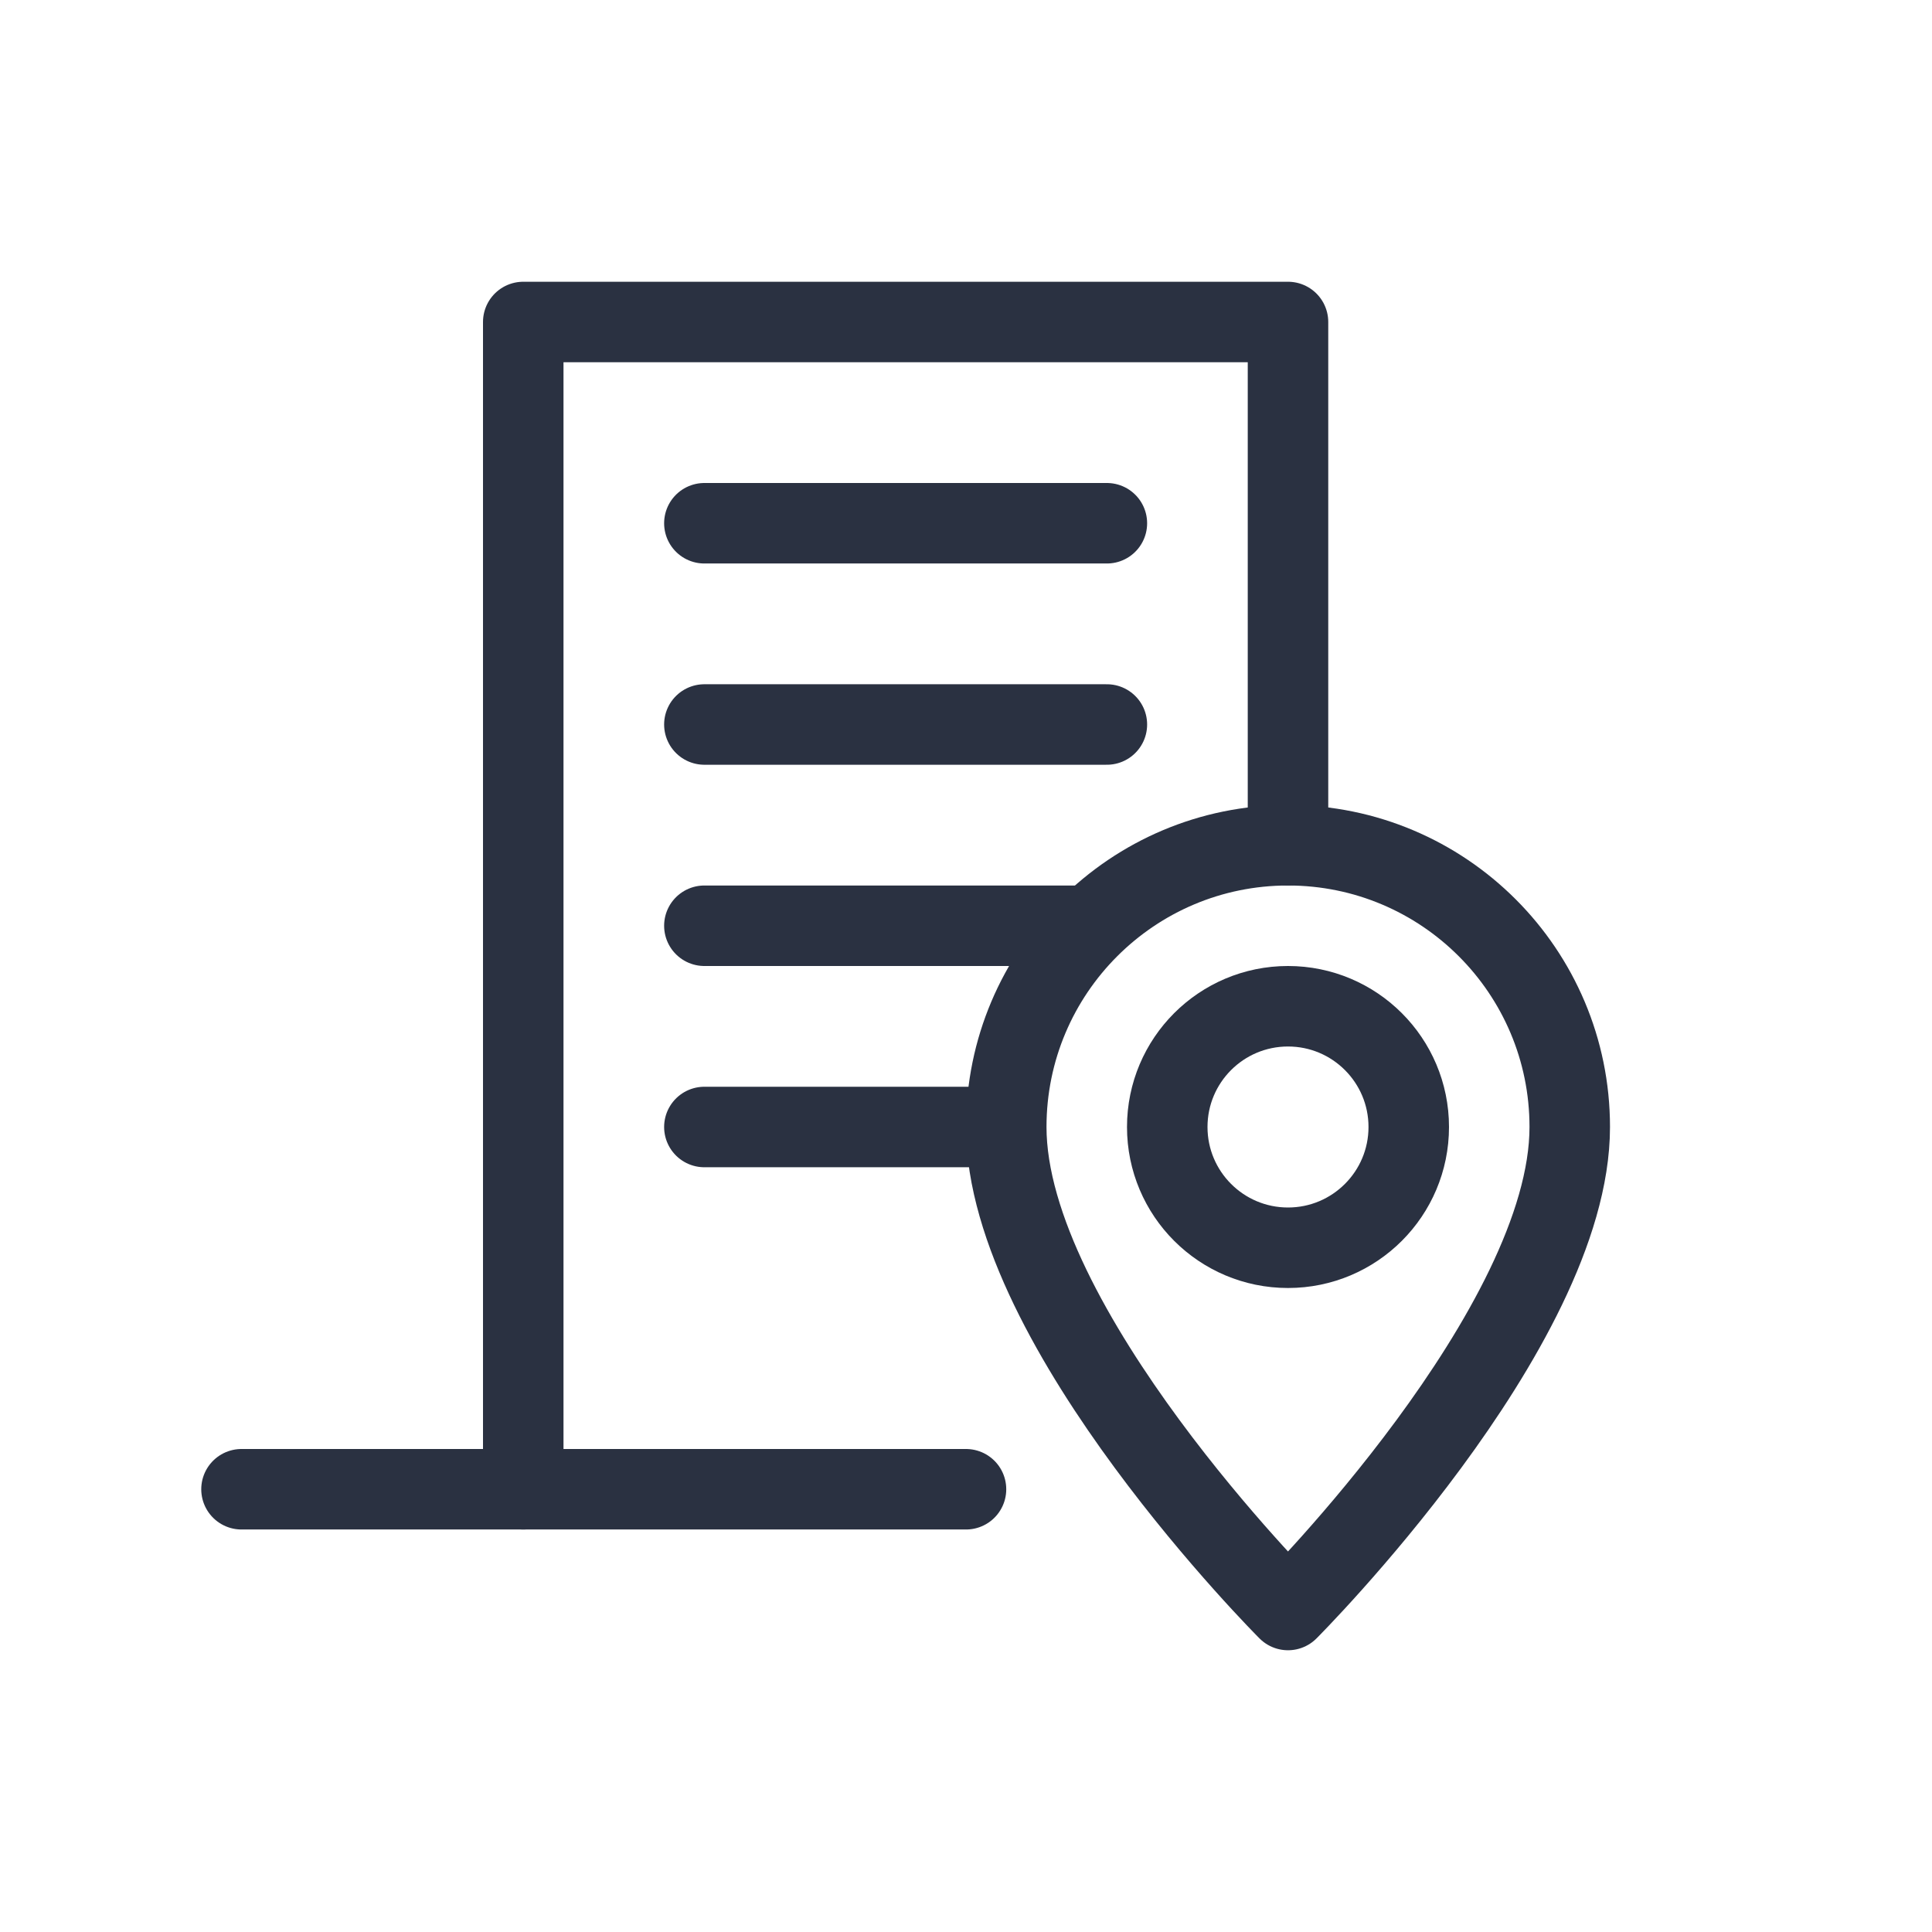
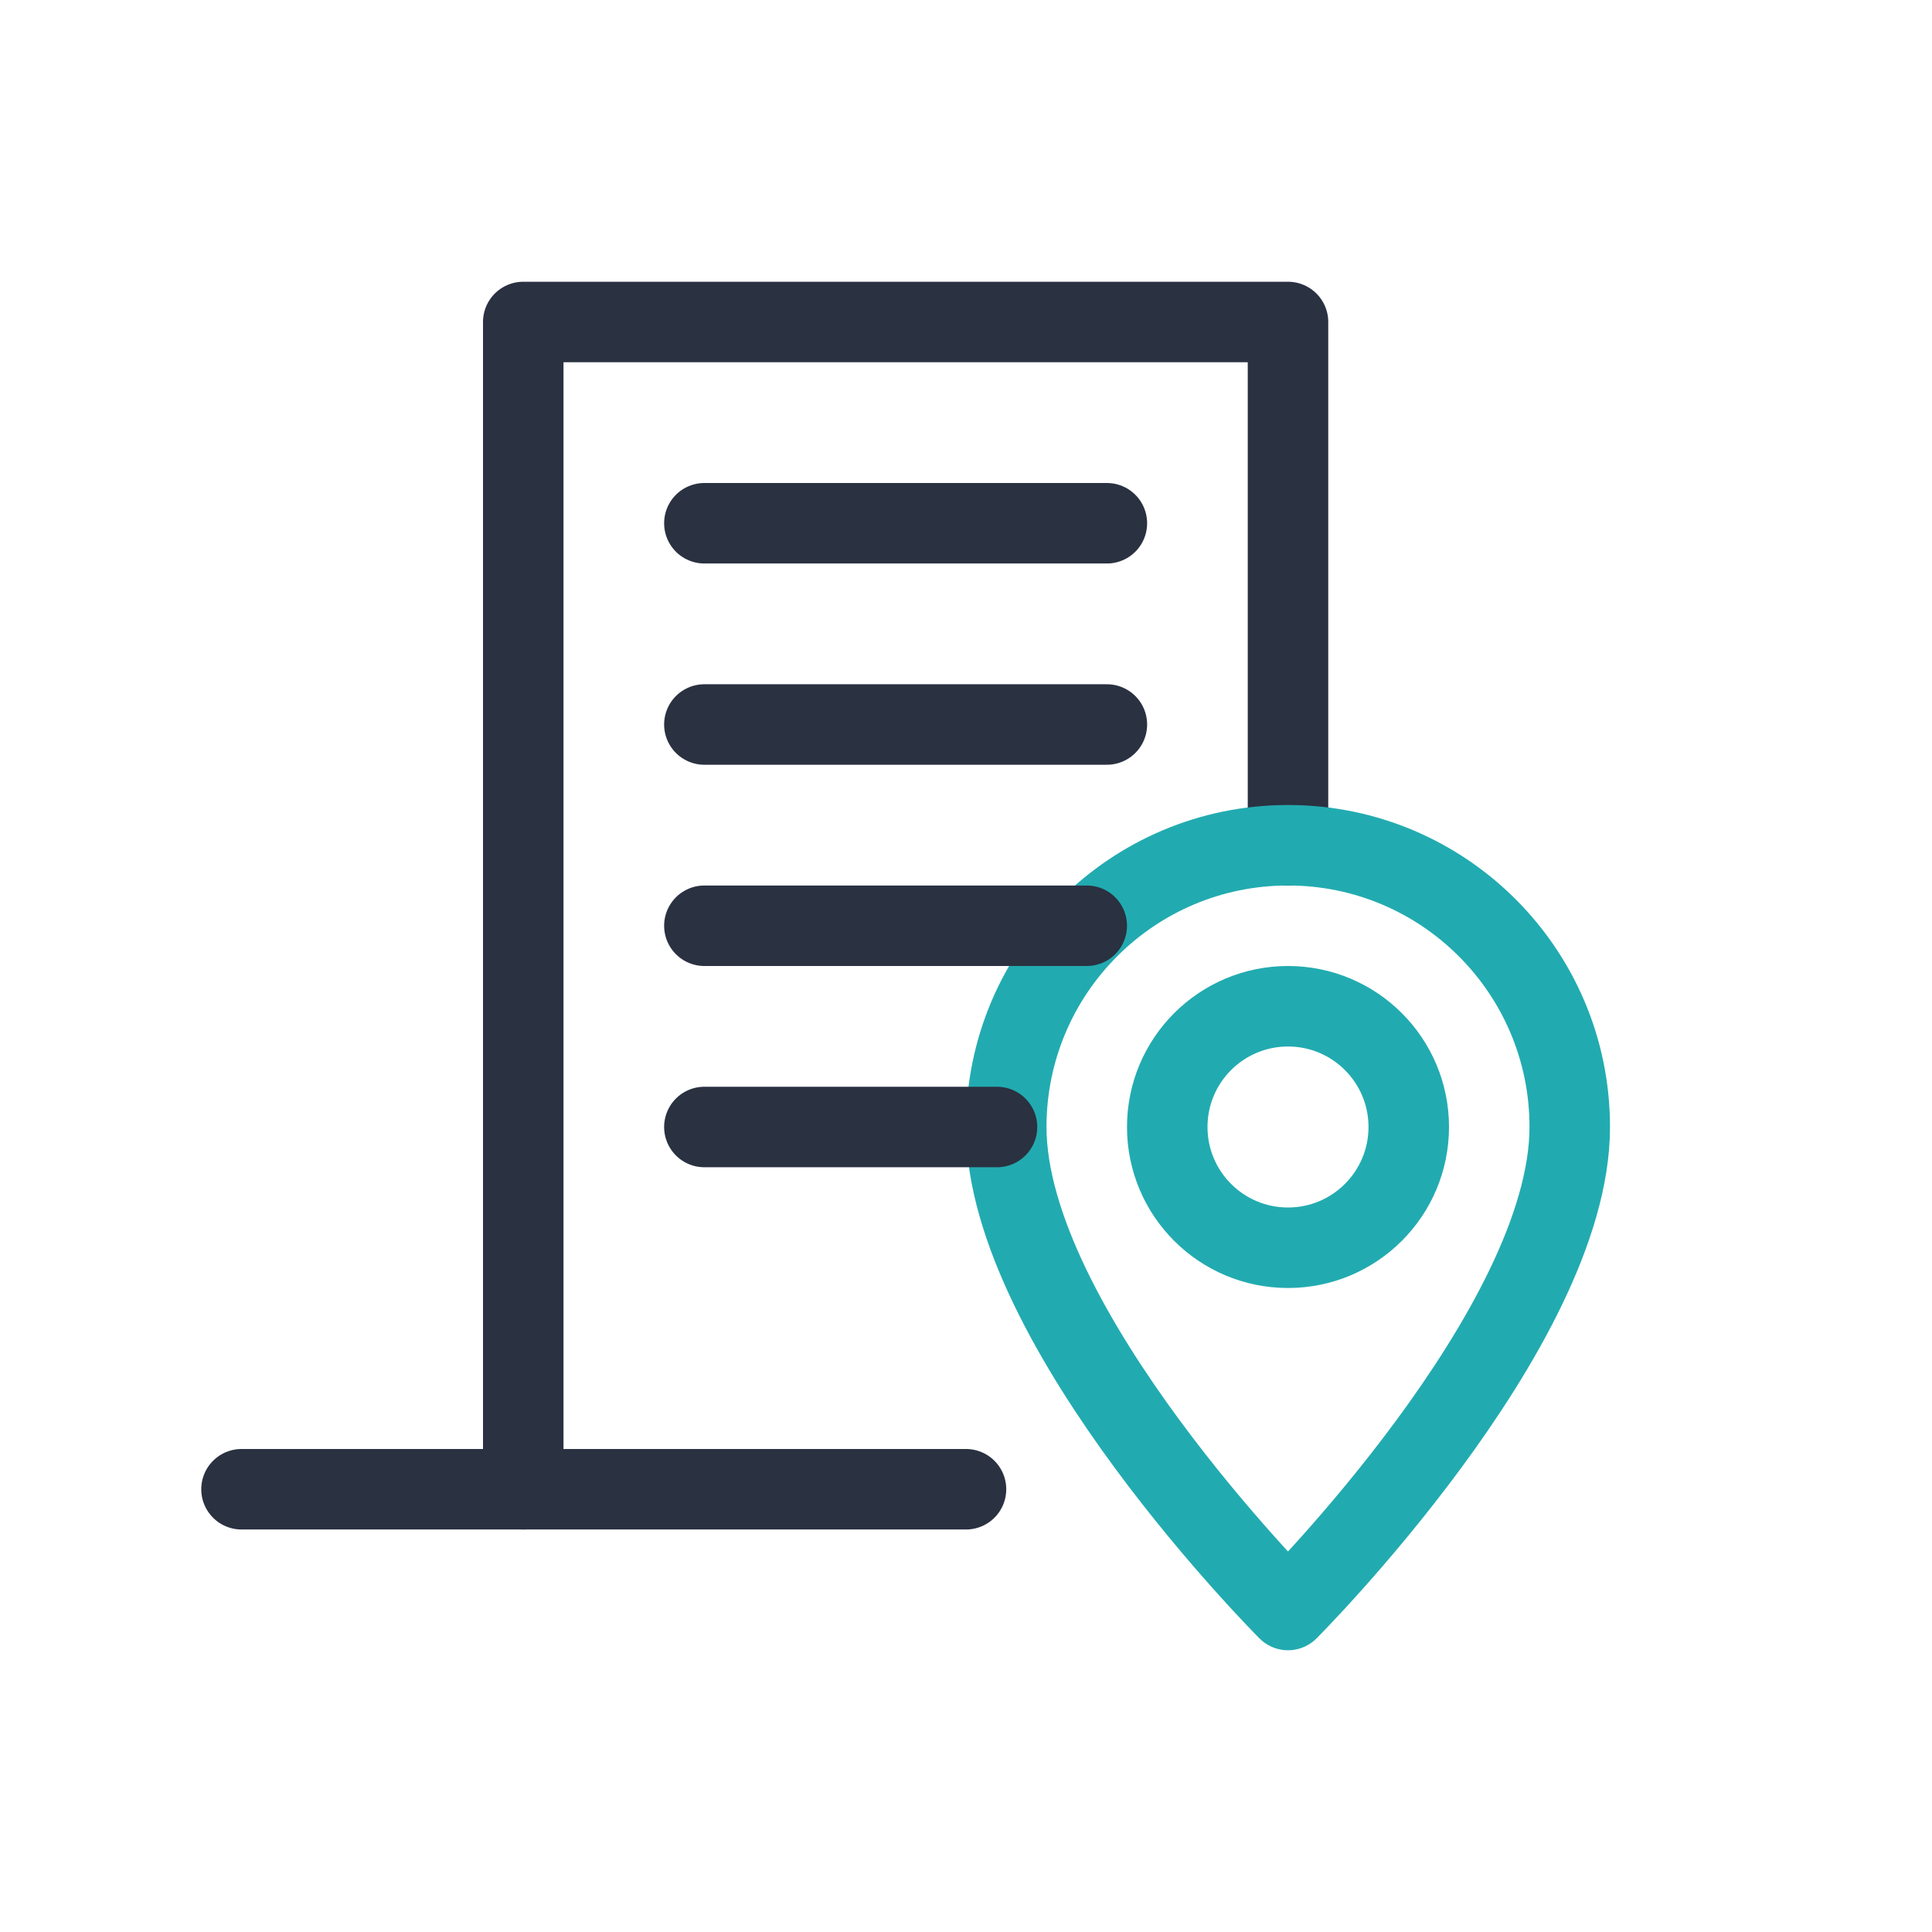
<svg xmlns="http://www.w3.org/2000/svg" id="Layer_1" data-name="Layer 1" viewBox="0 0 48 48">
  <defs>
-     <style>.cls-1{fill:none;stroke:#2a3141;stroke-linecap:round;stroke-linejoin:round;stroke-width:2px;}</style>
+     <style>.cls-1,.cls-2{fill:none;stroke-linecap:round;stroke-linejoin:round;stroke-width:2px;}.cls-1{stroke:#2a3141;}.cls-2{stroke:#21abb0;}</style>
  </defs>
  <polyline class="cls-1" points="24 37 13 37 13 8 32 8 32 21" />
-   <circle class="cls-1" cx="32" cy="28" r="3" />
-   <path class="cls-1" d="M39,28c0,5-7,12-7,12s-7-7-7-12a7,7,0,0,1,14,0Z" />
+   <circle class="cls-2" cx="32" cy="28" r="3" />
+   <path class="cls-2" d="M39,28c0,5-7,12-7,12s-7-7-7-12a7,7,0,0,1,14,0Z" />
  <line class="cls-1" x1="17.5" y1="13" x2="27.5" y2="13" />
  <line class="cls-1" x1="17.5" y1="18" x2="27.5" y2="18" />
  <line class="cls-1" x1="17.5" y1="23" x2="27" y2="23" />
  <line class="cls-1" x1="17.5" y1="28" x2="24.77" y2="28" />
  <line class="cls-1" x1="13" y1="37" x2="6" y2="37" />
</svg>
